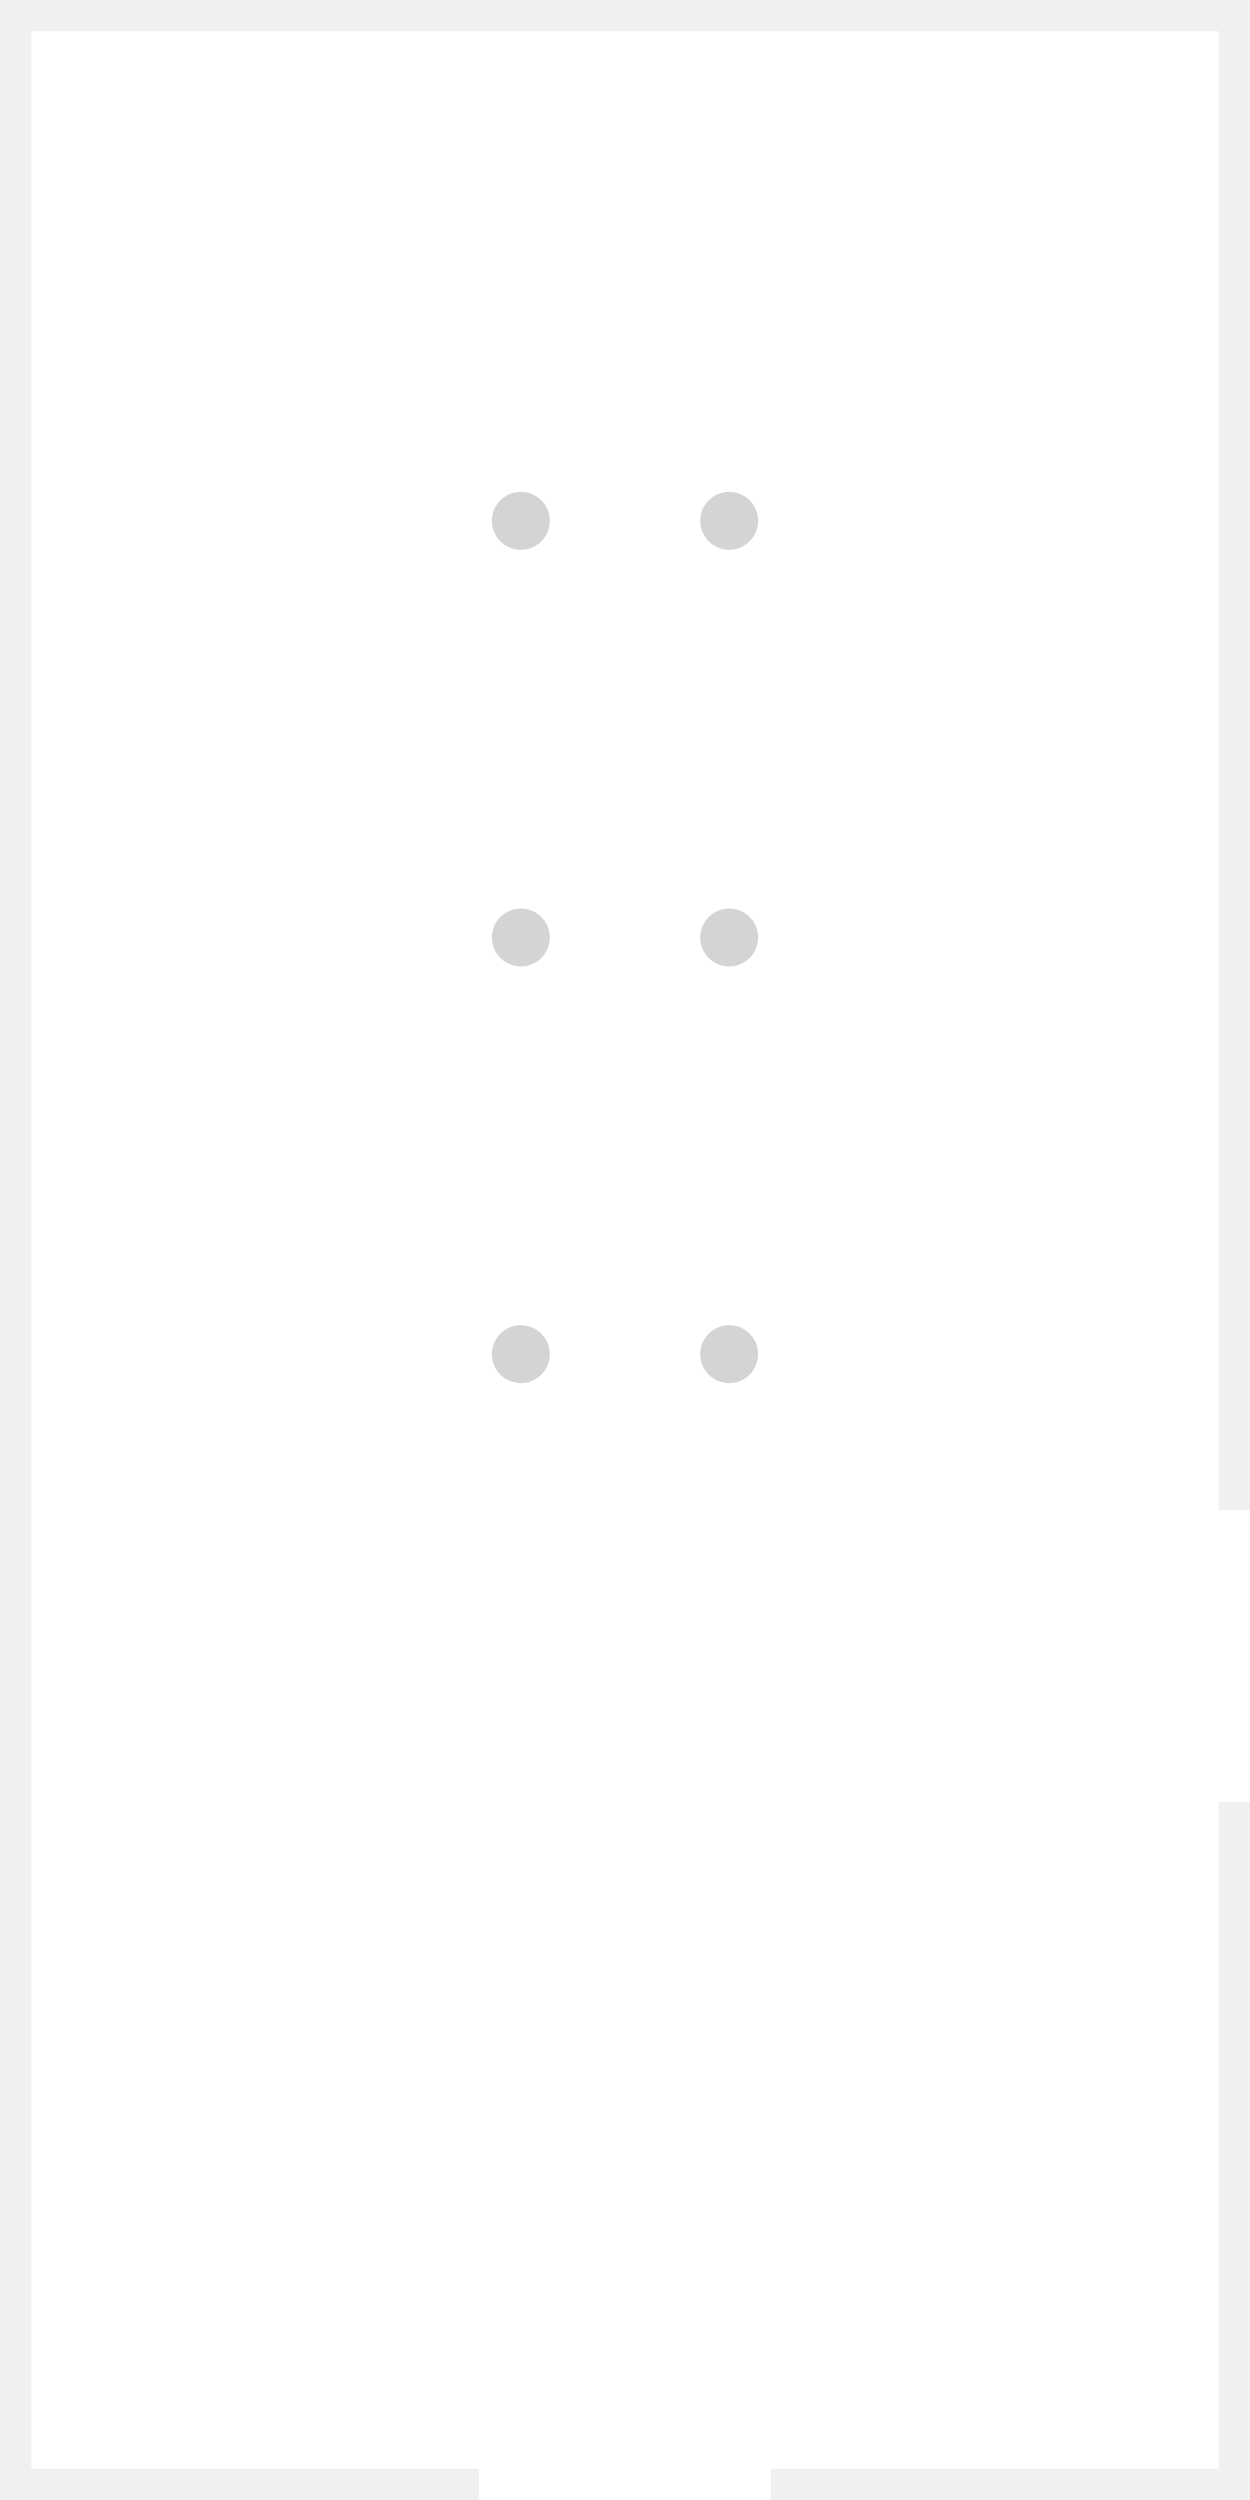
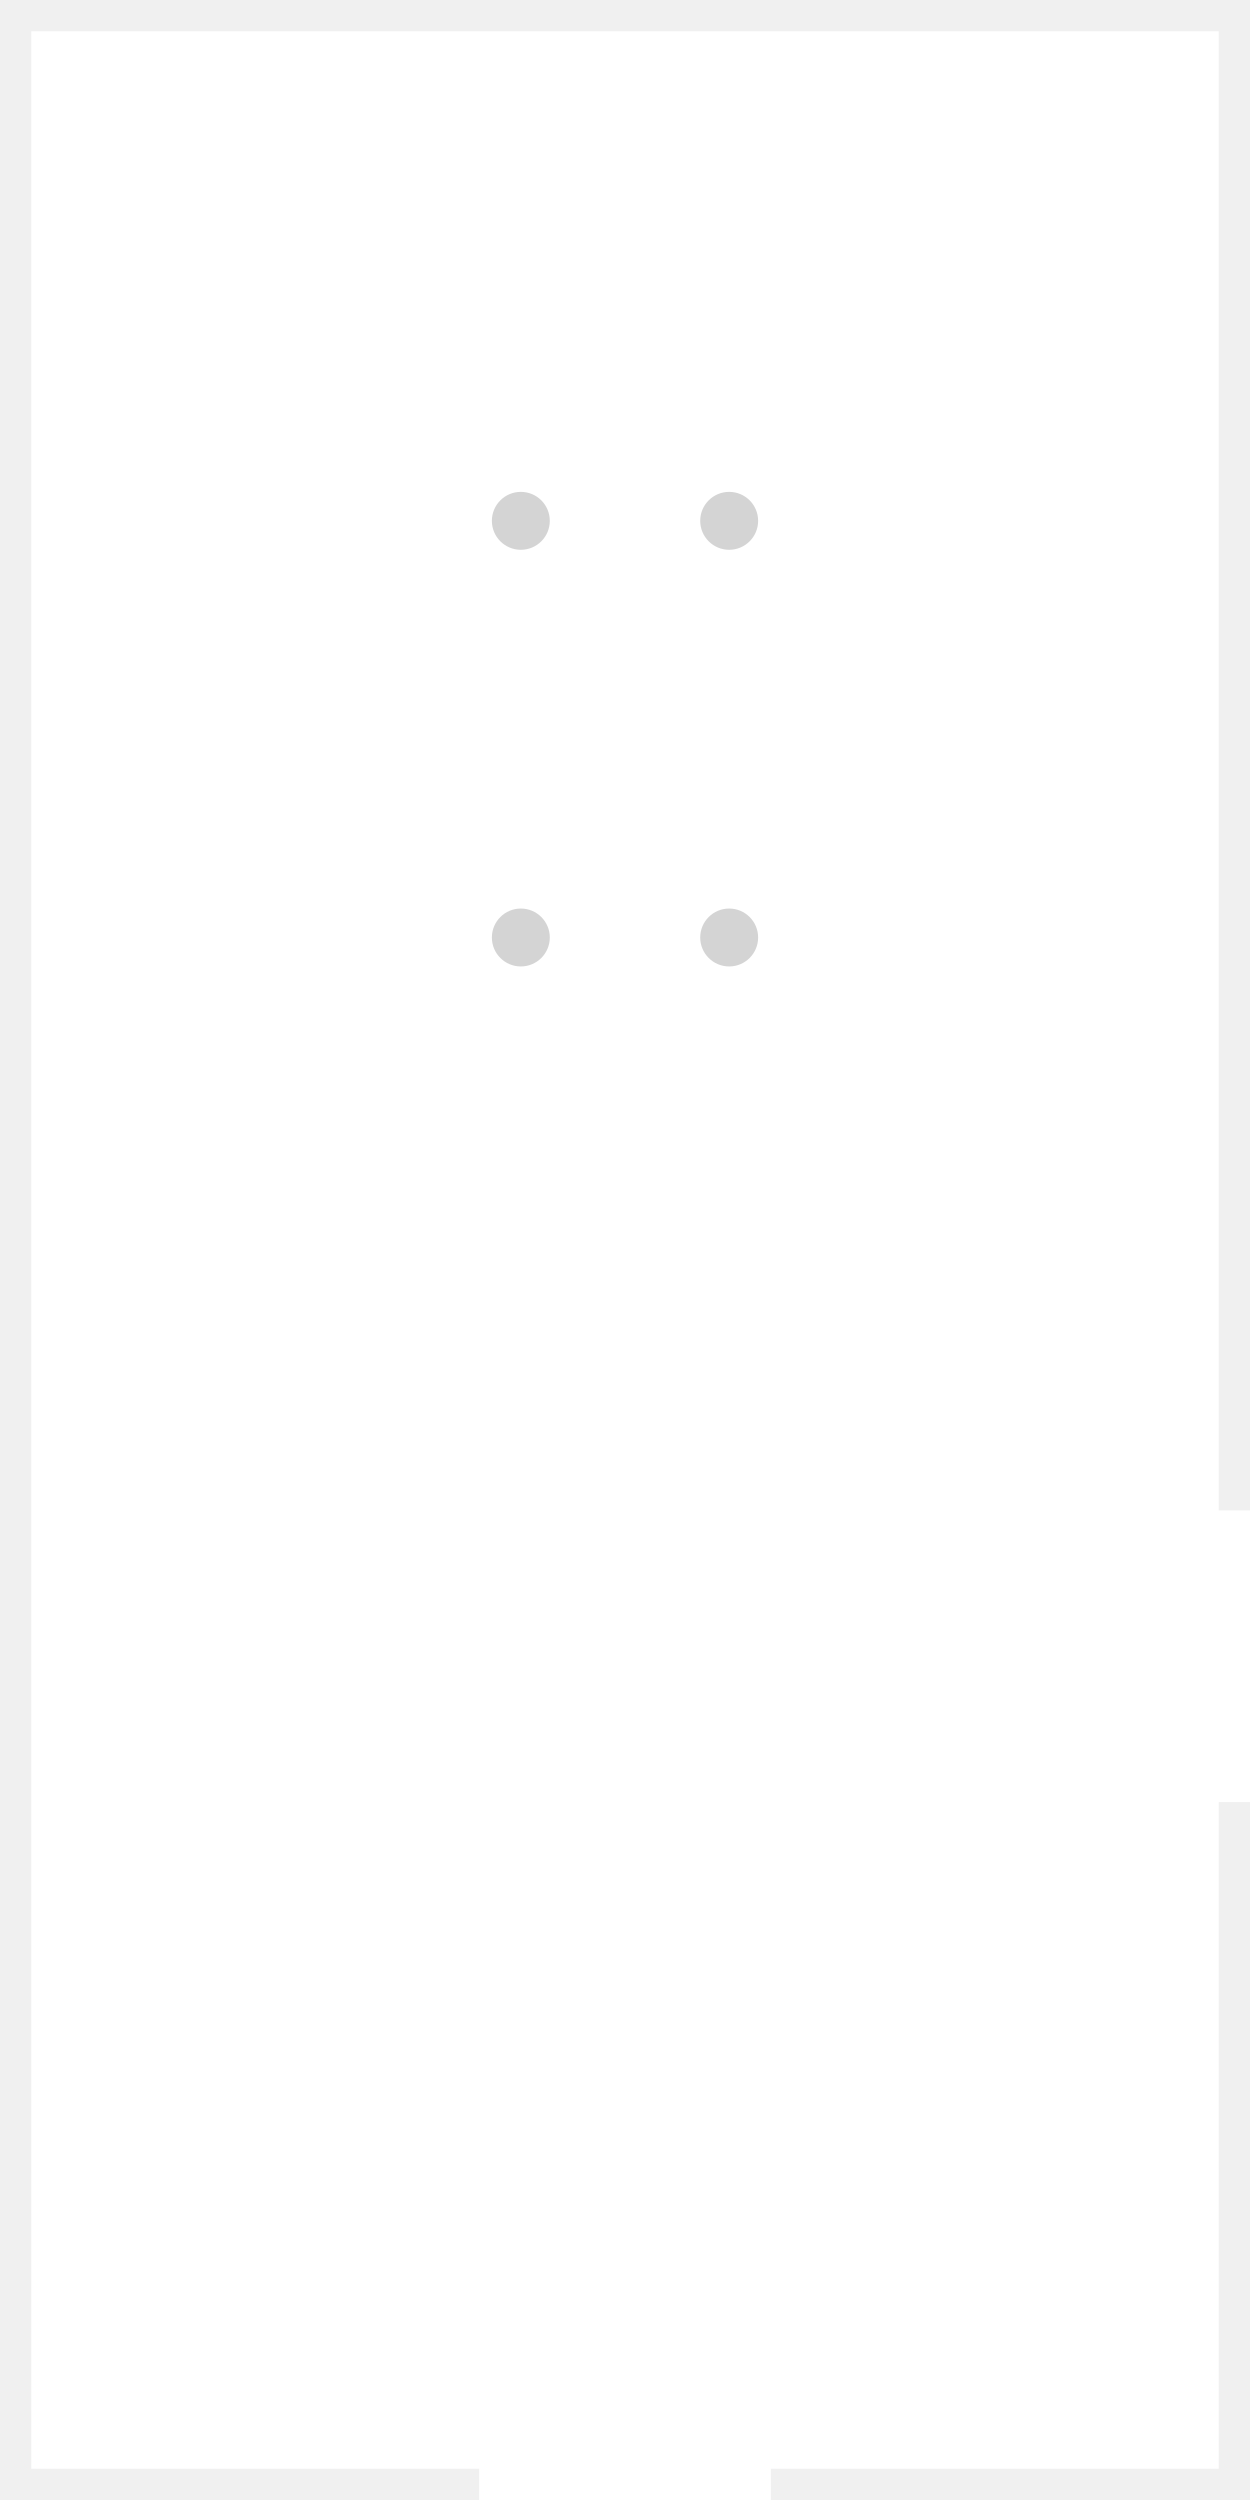
<svg xmlns="http://www.w3.org/2000/svg" viewBox="-6 -12 12 24" fill="#fff">
  <path d="M -5.7 -11.7 H 5.7 V 2.5 H 6 V 5.3 H 5.7 V 11.7 H 1.4 V 12 H -1.4 V 11.7 H -5.7 Z" />
  <g fill="#d4d4d4">
    <circle cx="-1" cy="-7" r="0.278" />
    <circle cx="1" cy="-7" r="0.278" />
    <circle cx="1" cy="-3" r="0.278" />
    <circle cx="-1" cy="-3" r="0.278" />
-     <circle cx="1" cy="1" r="0.278" />
-     <circle cx="-1" cy="1" r="0.278" />
  </g>
</svg>
